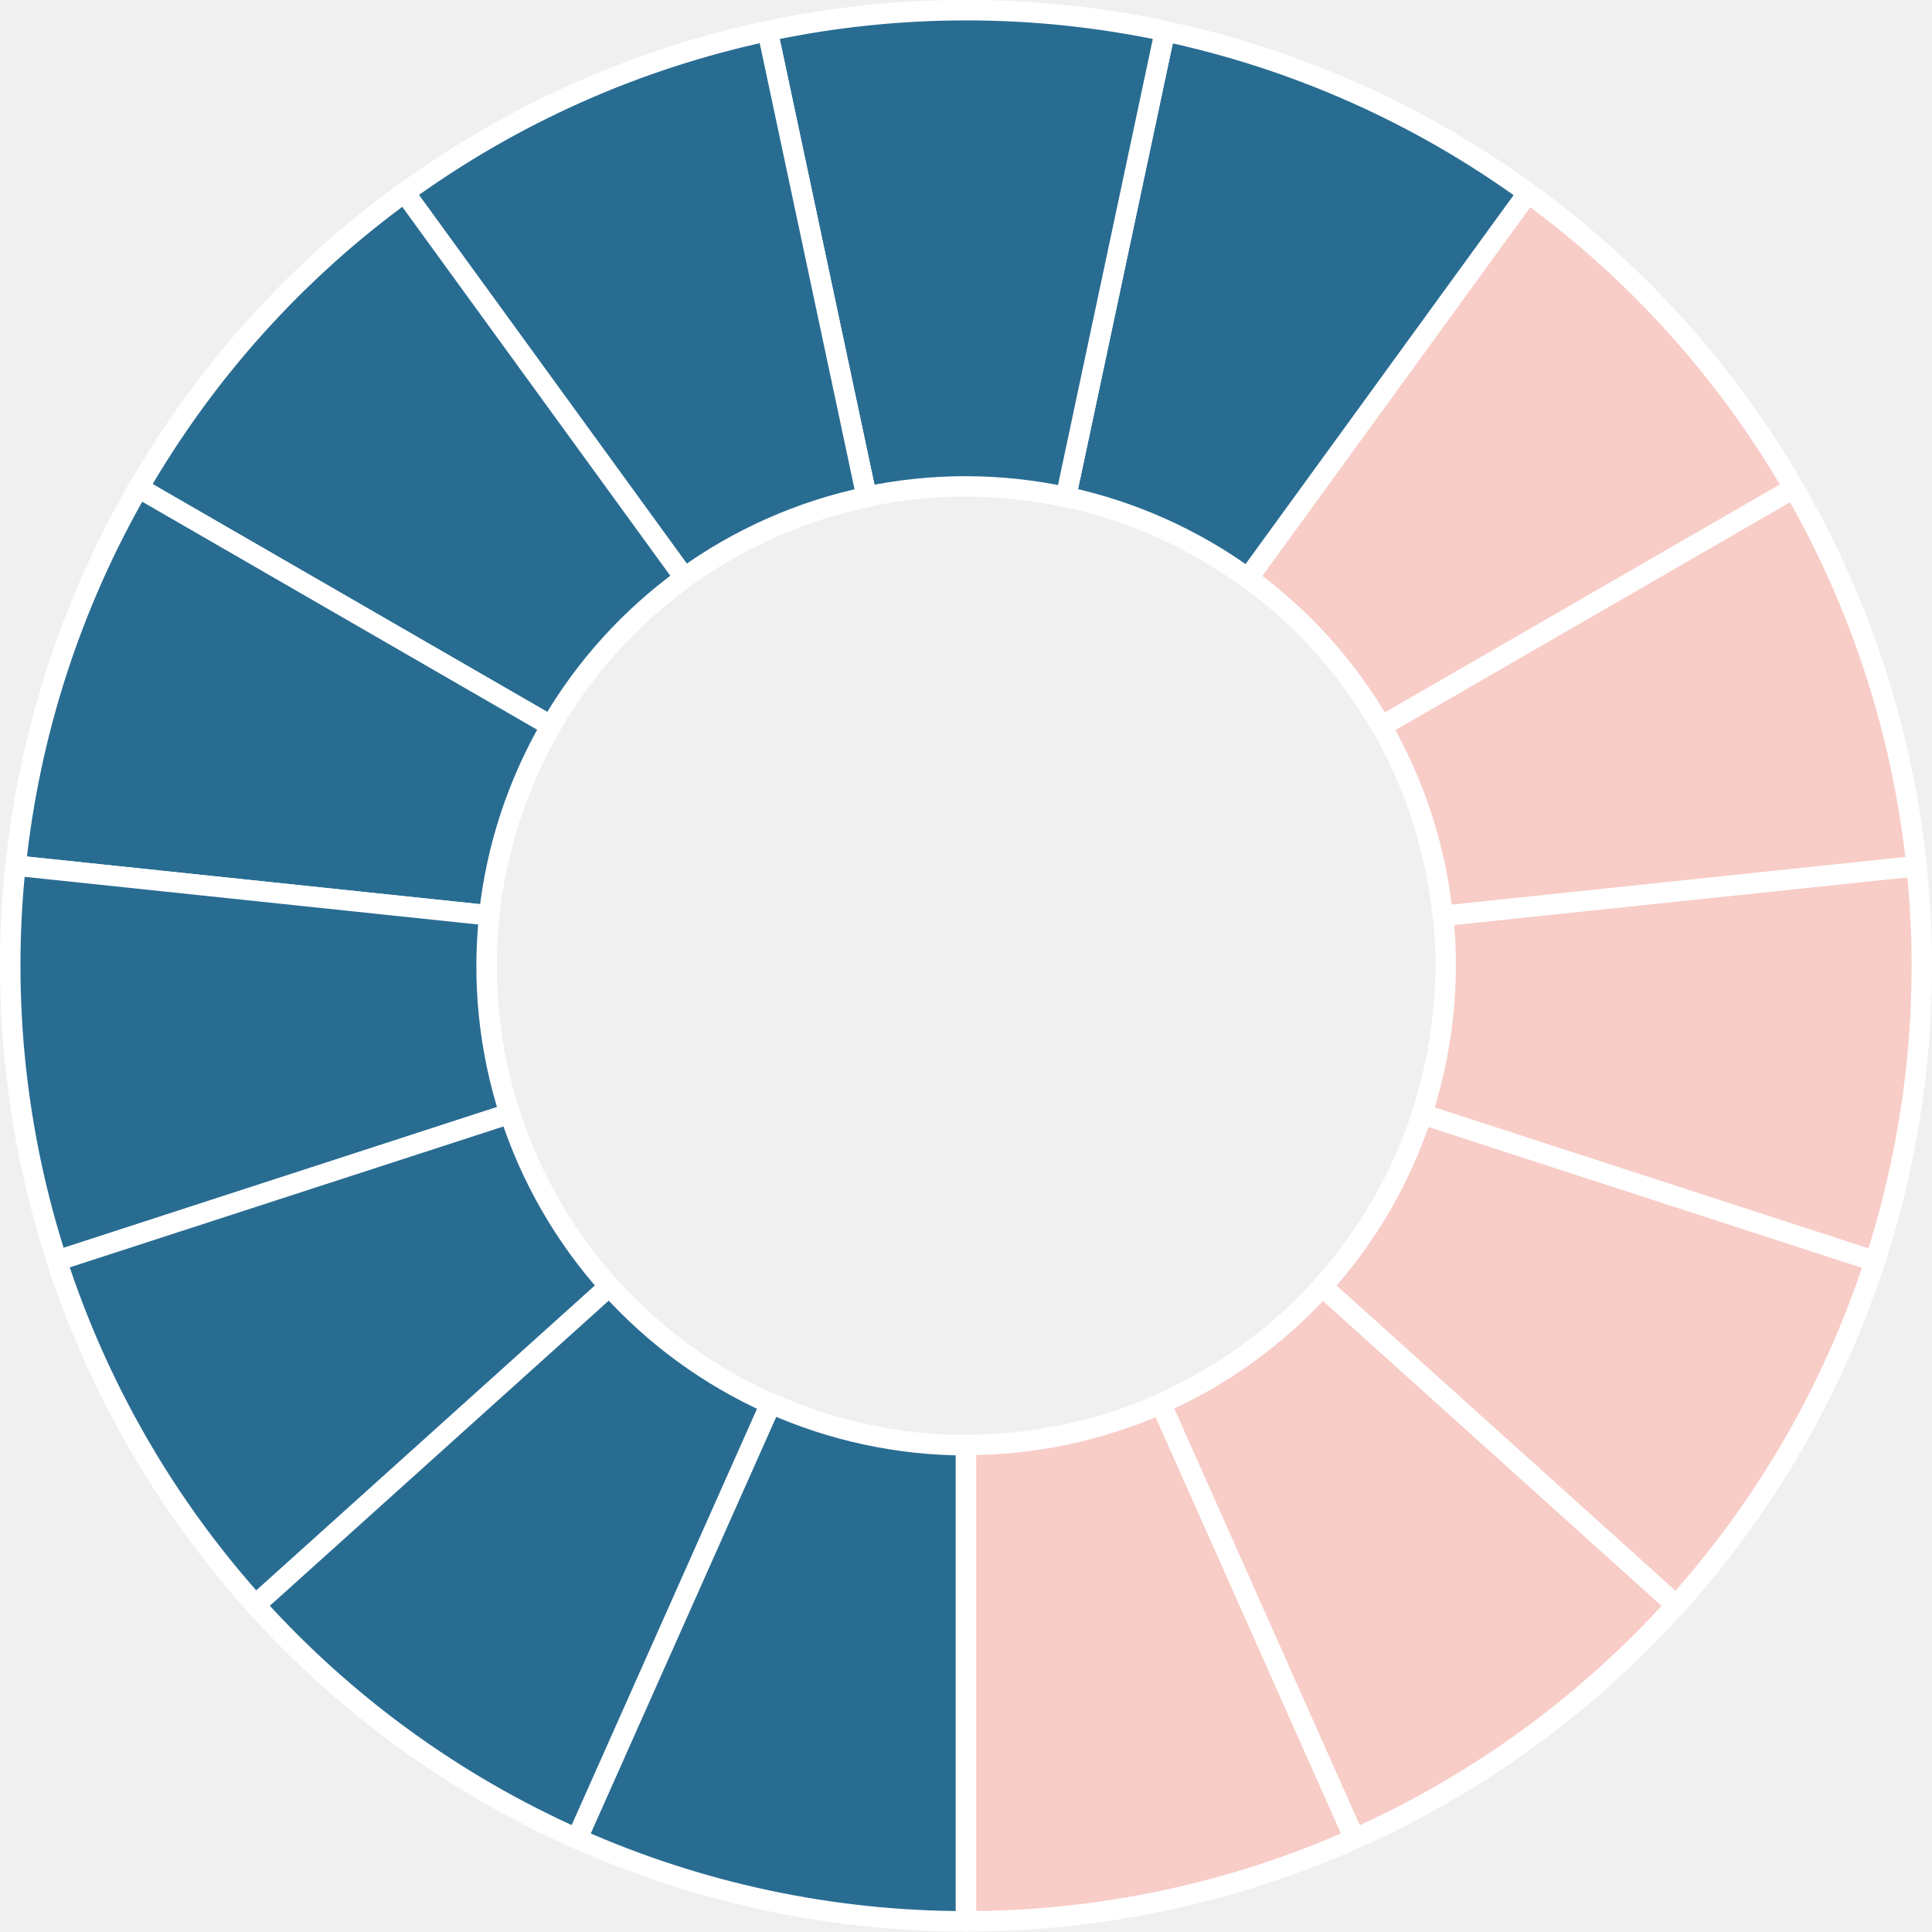
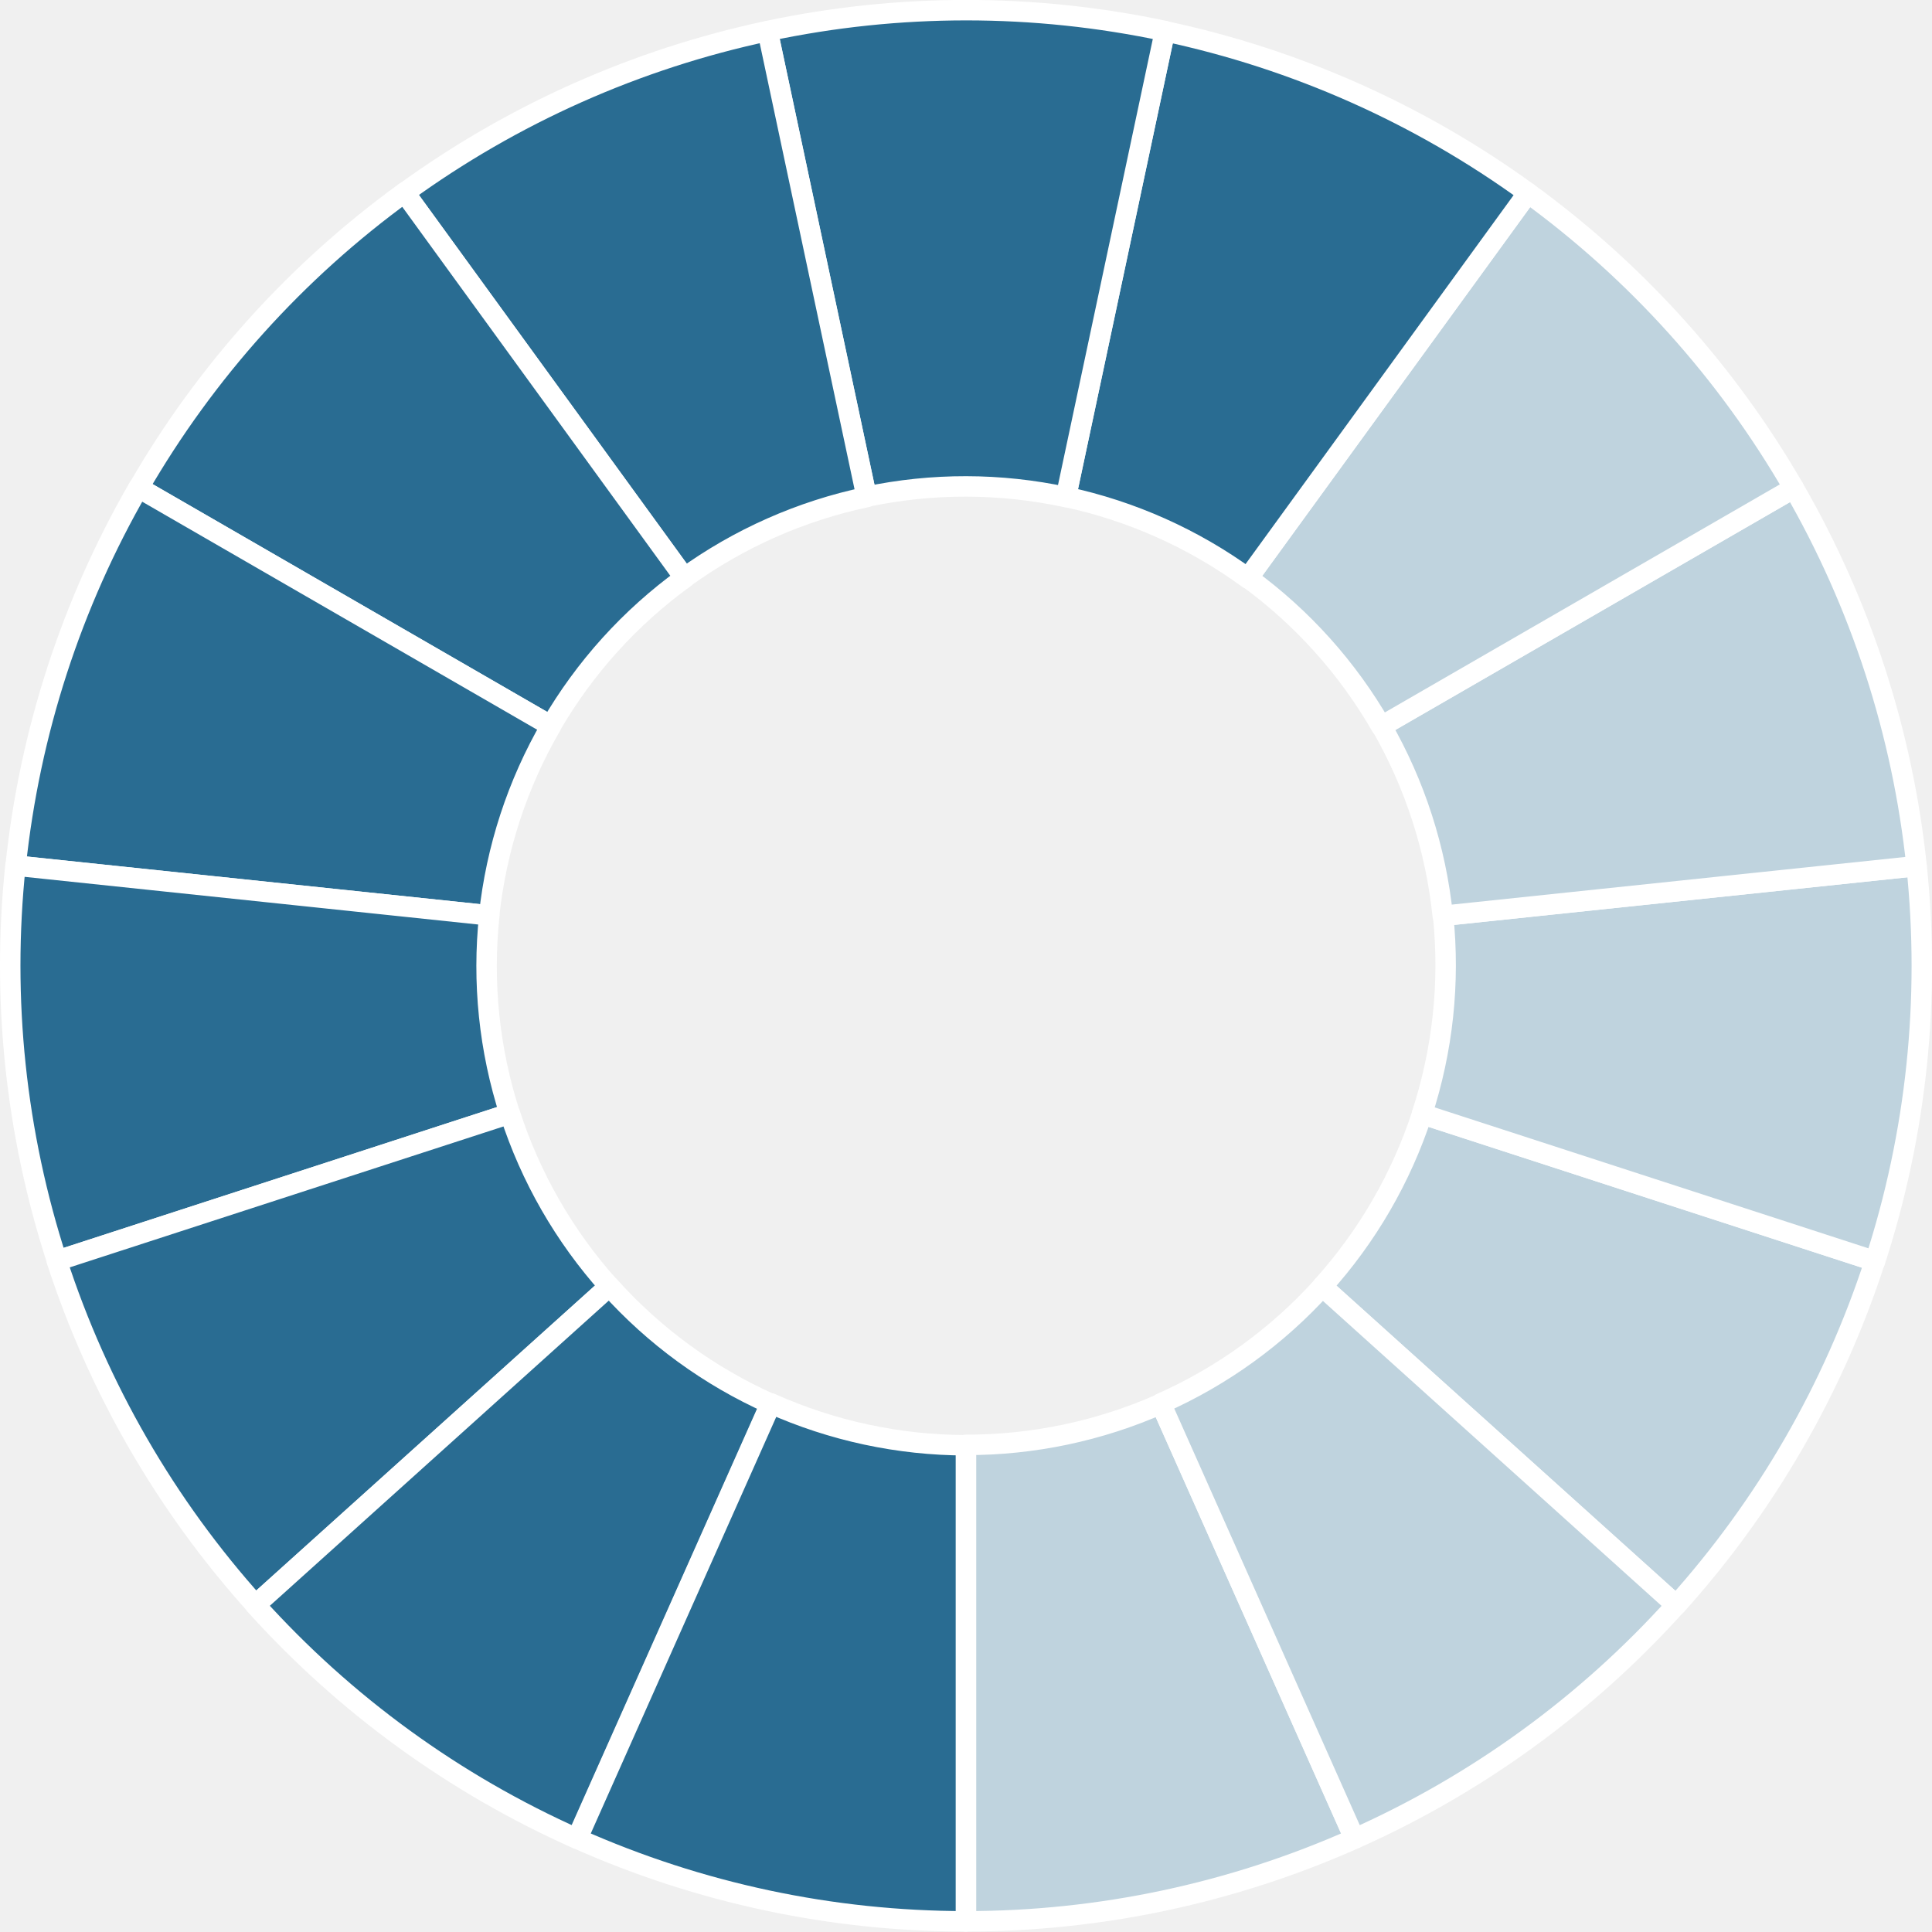
<svg xmlns="http://www.w3.org/2000/svg" width="188.404mm" height="188.363mm" viewBox="0 0 188.404 188.363" version="1.1" id="svg914">
  <defs id="defs908" />
  <g id="layer1" transform="translate(243.1244,-316.3007)">
-     <path style="fill:#f8cdc7;fill-opacity:1;stroke:#ffffff;stroke-width:1.995;stroke-linecap:round;stroke-linejoin:round;stroke-miterlimit:4;stroke-dasharray:none;stroke-dashoffset:0;stroke-opacity:1" d="m -111.028,495.607 -18.883,-42.412 a 46.76,46.76 66 0 1 -19.019,4.007 l -1.8e-4,46.462 a 93.186,93.185 66 0 0 37.902,-8.056 z" id="path884-6-8-0-8" />
-     <path style="fill:#f8cdc7;fill-opacity:1;stroke:#ffffff;stroke-width:1.995;stroke-linecap:round;stroke-linejoin:round;stroke-miterlimit:4;stroke-dasharray:none;stroke-dashoffset:0;stroke-opacity:1" d="m -60.291,439.286 -44.153,-14.346 a 46.76,46.76 18 0 1 -9.749,16.815 l 34.528,31.089 a 93.186,93.185 18 0 0 19.375,-33.558 z" id="path884-6-8-0-8-8" />
-     <path style="fill:#f8cdc7;fill-opacity:1;stroke:#ffffff;stroke-width:1.995;stroke-linecap:round;stroke-linejoin:round;stroke-miterlimit:4;stroke-dasharray:none;stroke-dashoffset:0;stroke-opacity:1" d="m -79.679,472.831 -34.501,-31.065 a 46.76,46.76 42 0 1 -15.745,11.396 l 18.898,42.445 a 93.186,93.185 42 0 0 31.349,-22.776 z" id="path884-6-8-0-8-7" />
-     <path style="fill:#f8cdc7;fill-opacity:1;stroke:#ffffff;stroke-width:1.995;stroke-linecap:round;stroke-linejoin:round;stroke-miterlimit:4;stroke-dasharray:none;stroke-dashoffset:0;stroke-opacity:1" d="m -56.224,400.755 -46.171,4.853 a 46.76,46.76 84 0 1 -2.067,19.326 l 44.188,14.358 a 93.185,93.186 84 0 0 4.05,-38.537 z" id="path884-6-8-0-8-84" />
-     <path style="fill:#f8cdc7;fill-opacity:1;stroke:#ffffff;stroke-width:1.995;stroke-linecap:round;stroke-linejoin:round;stroke-miterlimit:4;stroke-dasharray:none;stroke-dashoffset:0;stroke-opacity:1" d="m -68.198,363.902 -40.206,23.213 a 46.76,46.76 60 0 1 5.973,18.496 l 46.207,-4.856 a 93.185,93.186 60 0 0 -11.974,-36.853 z" id="path884-6-8-0-8-76" />
-     <path style="fill:#f8cdc7;fill-opacity:1;stroke:#ffffff;stroke-width:1.995;stroke-linecap:round;stroke-linejoin:round;stroke-miterlimit:4;stroke-dasharray:none;stroke-dashoffset:0;stroke-opacity:1" d="M -94.126,335.106 -121.414,372.665 a 46.76,46.76 36 0 1 12.98,14.468 l 40.237,-23.231 a 93.185,93.186 36 0 0 -25.928,-28.796 z" id="path884-6-8-0-8-81" />
+     <path style="fill:#bfd3de;fill-opacity:1;stroke:#ffffff;stroke-width:1.995;stroke-linecap:round;stroke-linejoin:round;stroke-miterlimit:4;stroke-dasharray:none;stroke-dashoffset:0;stroke-opacity:1" d="m -111.028,495.607 -18.883,-42.412 a 46.76,46.76 66 0 1 -19.019,4.007 l -1.8e-4,46.462 a 93.186,93.185 66 0 0 37.902,-8.056 z" id="path884-6-8-0-8" />
+     <path style="fill:#bfd3de;fill-opacity:1;stroke:#ffffff;stroke-width:1.995;stroke-linecap:round;stroke-linejoin:round;stroke-miterlimit:4;stroke-dasharray:none;stroke-dashoffset:0;stroke-opacity:1" d="m -60.291,439.286 -44.153,-14.346 a 46.76,46.76 18 0 1 -9.749,16.815 l 34.528,31.089 a 93.186,93.185 18 0 0 19.375,-33.558 z" id="path884-6-8-0-8-8" />
+     <path style="fill:#bfd3de;fill-opacity:1;stroke:#ffffff;stroke-width:1.995;stroke-linecap:round;stroke-linejoin:round;stroke-miterlimit:4;stroke-dasharray:none;stroke-dashoffset:0;stroke-opacity:1" d="m -79.679,472.831 -34.501,-31.065 a 46.76,46.76 42 0 1 -15.745,11.396 l 18.898,42.445 a 93.186,93.185 42 0 0 31.349,-22.776 z" id="path884-6-8-0-8-7" />
+     <path style="fill:#bfd3de;fill-opacity:1;stroke:#ffffff;stroke-width:1.995;stroke-linecap:round;stroke-linejoin:round;stroke-miterlimit:4;stroke-dasharray:none;stroke-dashoffset:0;stroke-opacity:1" d="m -56.224,400.755 -46.171,4.853 a 46.76,46.76 84 0 1 -2.067,19.326 l 44.188,14.358 a 93.185,93.186 84 0 0 4.05,-38.537 z" id="path884-6-8-0-8-84" />
+     <path style="fill:#bfd3de;fill-opacity:1;stroke:#ffffff;stroke-width:1.995;stroke-linecap:round;stroke-linejoin:round;stroke-miterlimit:4;stroke-dasharray:none;stroke-dashoffset:0;stroke-opacity:1" d="m -68.198,363.902 -40.206,23.213 a 46.76,46.76 60 0 1 5.973,18.496 l 46.207,-4.856 a 93.185,93.186 60 0 0 -11.974,-36.853 z" id="path884-6-8-0-8-76" />
+     <path style="fill:#bfd3de;fill-opacity:1;stroke:#ffffff;stroke-width:1.995;stroke-linecap:round;stroke-linejoin:round;stroke-miterlimit:4;stroke-dasharray:none;stroke-dashoffset:0;stroke-opacity:1" d="M -94.126,335.106 -121.414,372.665 a 46.76,46.76 36 0 1 12.98,14.468 l 40.237,-23.231 a 93.185,93.186 36 0 0 -25.928,-28.796 z" id="path884-6-8-0-8-81" />
    <path style="fill:#296c92;fill-opacity:1;stroke:#ffffff;stroke-width:1.995;stroke-linecap:round;stroke-linejoin:round;stroke-miterlimit:4;stroke-dasharray:none;stroke-dashoffset:0;stroke-opacity:1" d="m -129.525,319.345 -9.653,45.411 a 46.76,46.76 12 0 1 17.742,7.938 l 27.31,-37.588 a 93.185,93.186 12 0 0 -35.399,-15.761 z" id="path884-6-8-0-8-9" />
    <path style="fill:#296c92;fill-opacity:1;stroke:#ffffff;stroke-width:1.995;stroke-linecap:round;stroke-linejoin:round;stroke-miterlimit:4;stroke-dasharray:none;stroke-dashoffset:0;stroke-opacity:1" d="m -168.27,319.328 9.652,45.411 a 46.76,46.76 78 0 1 19.437,0.035 l 9.66,-45.446 a 93.186,93.185 78 0 0 -38.749,4e-5 z" id="path884-6-8-0-8-2" />
    <path style="fill:#296c92;fill-opacity:1;stroke:#ffffff;stroke-width:1.995;stroke-linecap:round;stroke-linejoin:round;stroke-miterlimit:4;stroke-dasharray:none;stroke-dashoffset:0;stroke-opacity:1" d="m -203.669,335.088 27.288,37.559 a 46.76,46.76 54 0 1 17.771,-7.873 l -9.66,-45.446 a 93.186,93.185 54 0 0 -35.399,15.761 z" id="path884-6-8-0-8-6" />
    <path style="fill:#296c92;fill-opacity:1;stroke:#ffffff;stroke-width:1.995;stroke-linecap:round;stroke-linejoin:round;stroke-miterlimit:4;stroke-dasharray:none;stroke-dashoffset:0;stroke-opacity:1" d="m -229.608,363.87 40.206,23.213 a 46.76,46.76 30 0 1 13.032,-14.421 l -27.309,-37.588 a 93.186,93.185 30 0 0 -25.928,28.796 z" id="path884-6-8-0-8-1" />
    <path style="fill:#296c92;fill-opacity:1;stroke:#ffffff;stroke-width:1.995;stroke-linecap:round;stroke-linejoin:round;stroke-miterlimit:4;stroke-dasharray:none;stroke-dashoffset:0;stroke-opacity:1" d="m -241.598,400.713 46.171,4.853 a 46.76,46.76 6 0 1 6.04,-18.474 l -40.237,-23.231 a 93.186,93.185 6 0 0 -11.974,36.852 z" id="path884-6-8-0-8-64" />
    <path style="fill:#296c92;fill-opacity:1;stroke:#ffffff;stroke-width:1.995;stroke-linecap:round;stroke-linejoin:round;stroke-miterlimit:4;stroke-dasharray:none;stroke-dashoffset:0;stroke-opacity:1" d="m -237.565,439.248 44.153,-14.346 a 46.76,46.76 72 0 1 -1.997,-19.334 l -46.207,-4.857 a 93.185,93.186 72 0 0 4.05,38.537 z" id="path884-6-8-0-8-3" />
    <path style="fill:#296c92;fill-opacity:1;stroke:#ffffff;stroke-width:1.995;stroke-linecap:round;stroke-linejoin:round;stroke-miterlimit:4;stroke-dasharray:none;stroke-dashoffset:0;stroke-opacity:1" d="m -218.208,472.811 34.501,-31.065 a 46.76,46.76 48 0 1 -9.688,-16.85 l -44.188,14.357 a 93.185,93.186 48 0 0 19.375,33.558 z" id="path884-6-8-0-8-5" />
    <path style="fill:#296c92;fill-opacity:1;stroke:#ffffff;stroke-width:1.995;stroke-linecap:round;stroke-linejoin:round;stroke-miterlimit:4;stroke-dasharray:none;stroke-dashoffset:0;stroke-opacity:1" d="m -186.873,495.599 18.883,-42.412 a 46.76,46.76 24 0 1 -15.704,-11.453 l -34.528,31.089 a 93.185,93.186 24 0 0 31.349,22.776 z" id="path884-6-8-0-8-27" />
    <path style="fill:#296c92;fill-opacity:1;stroke:#ffffff;stroke-width:1.995;stroke-linecap:round;stroke-linejoin:round;stroke-miterlimit:4;stroke-dasharray:none;stroke-dashoffset:0;stroke-opacity:1" d="m -148.93,503.664 6e-5,-46.426 a 46.76,46.76 90 0 1 -19.005,-4.076 l -18.898,42.445 a 93.186,93.185 90 0 0 37.902,8.056 z" id="path884-6-8-0-8-38" />
  </g>
</svg>
